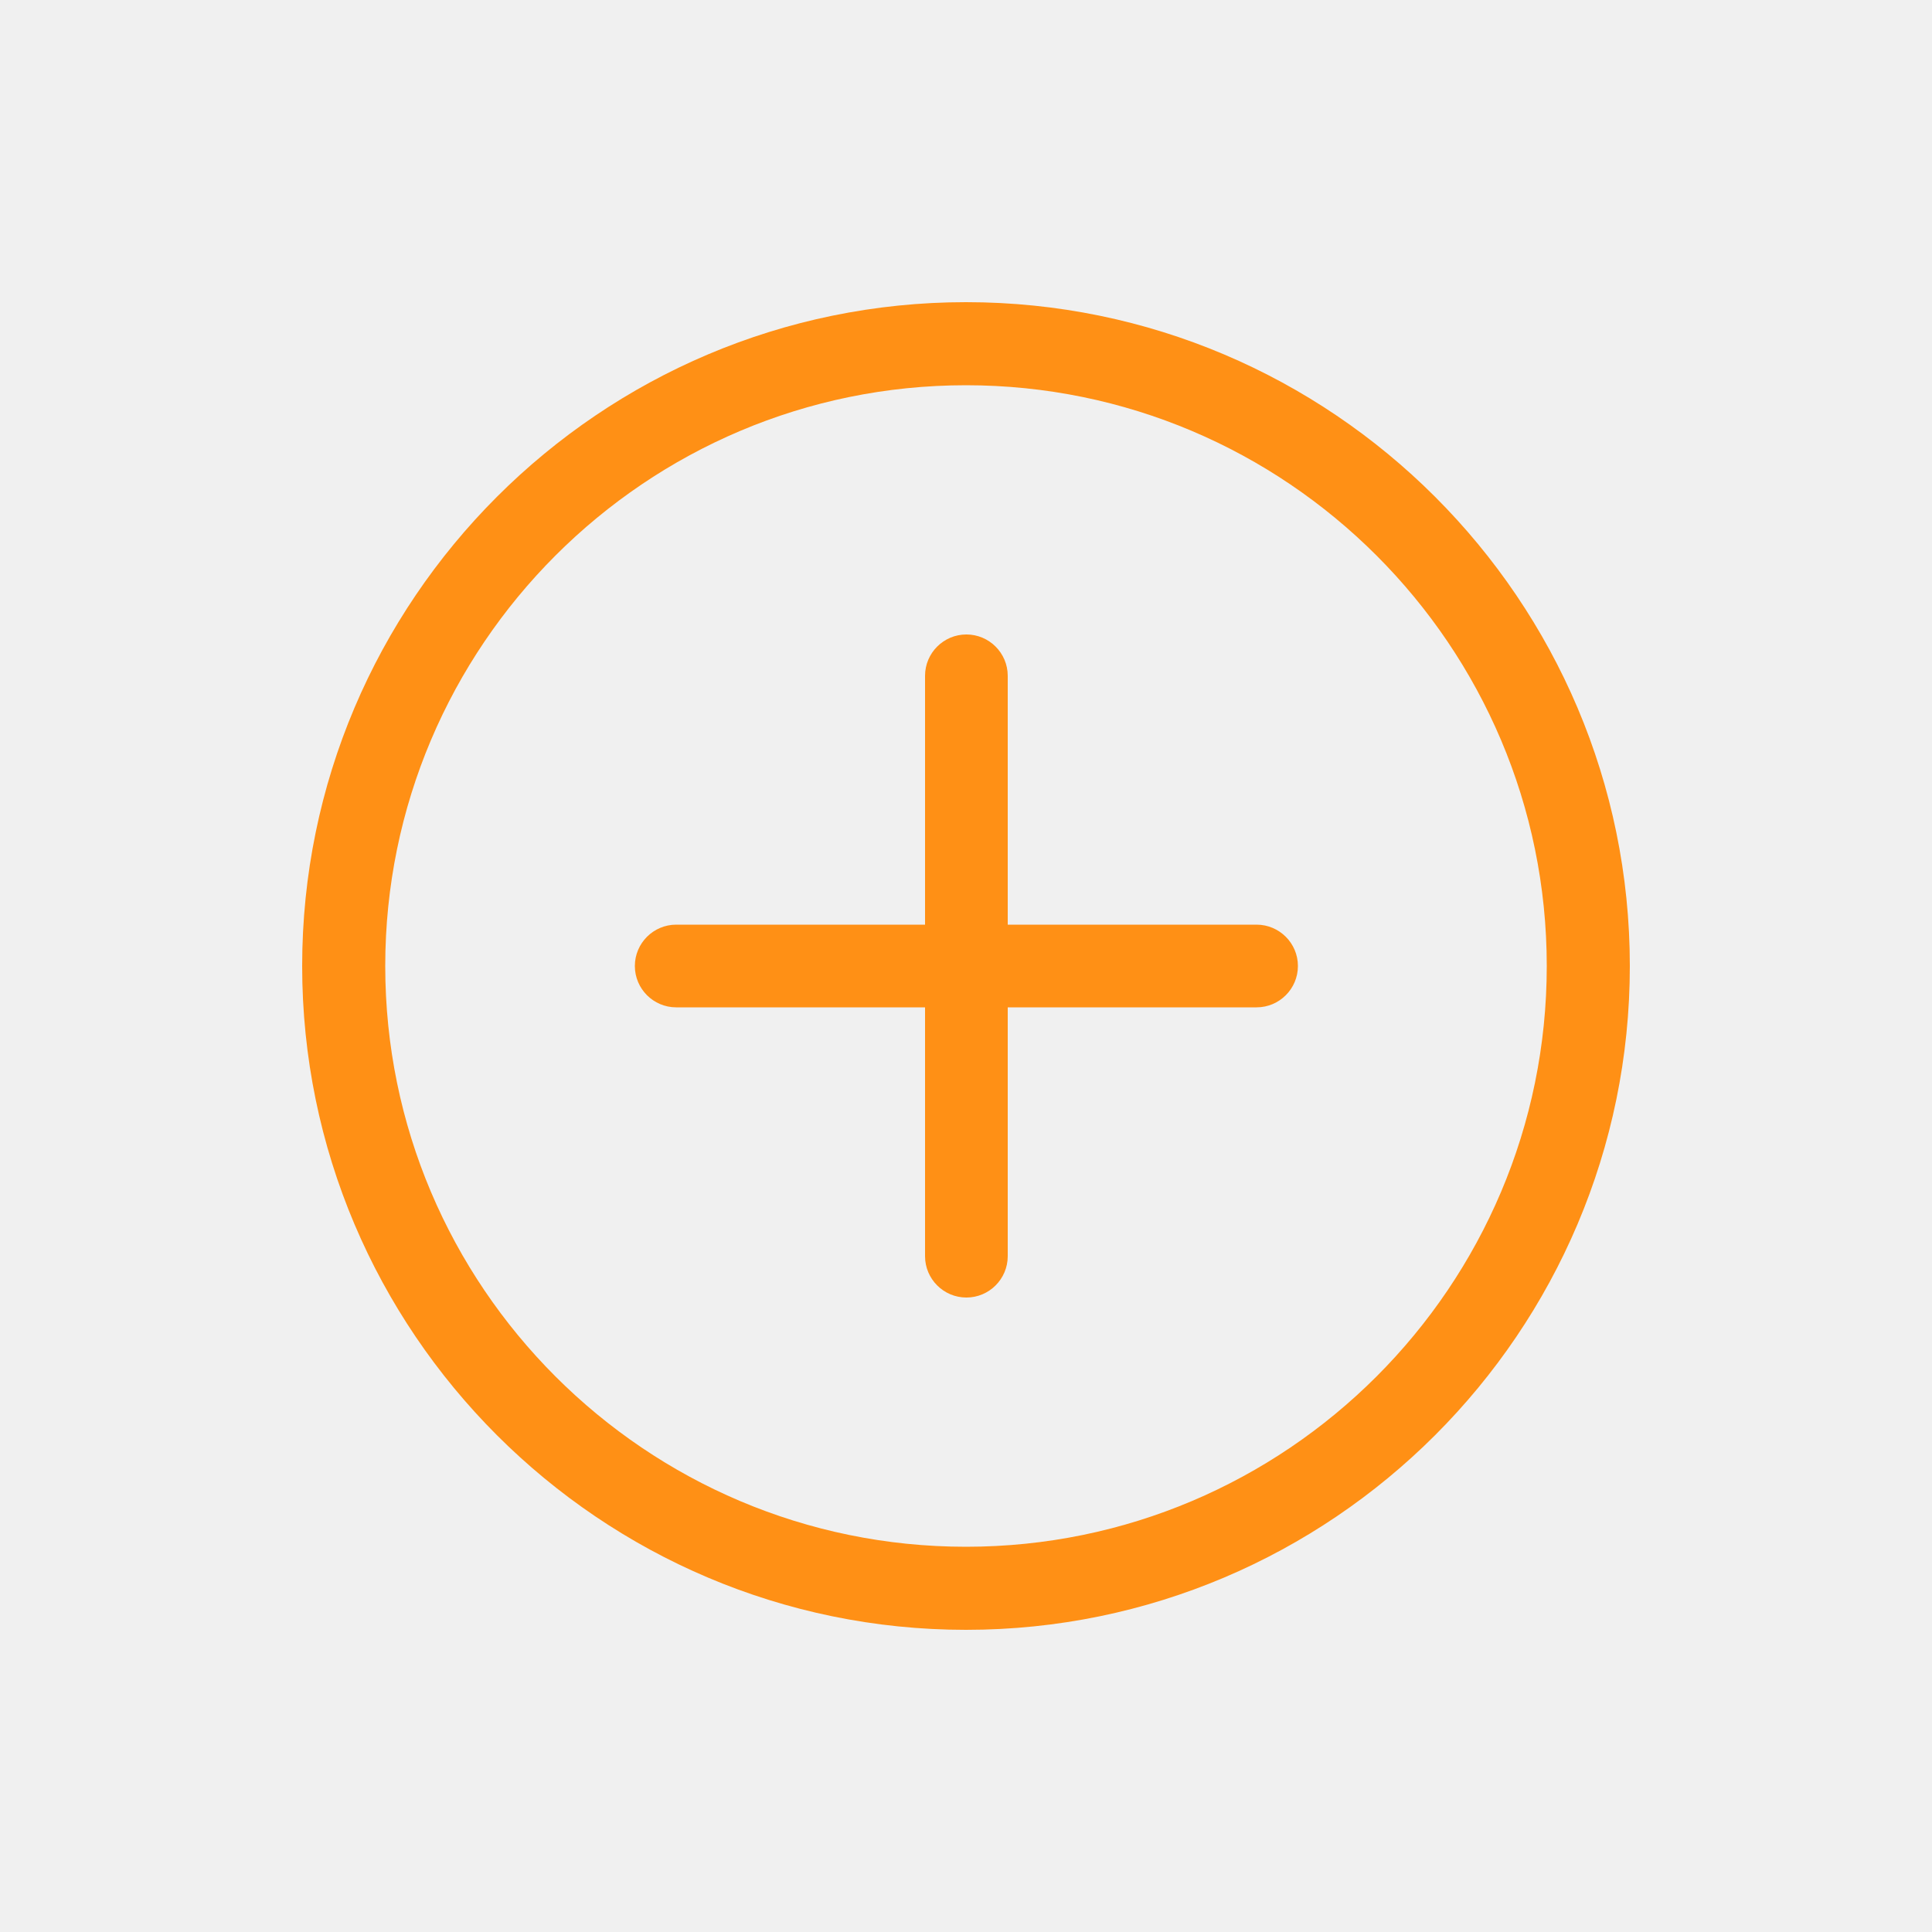
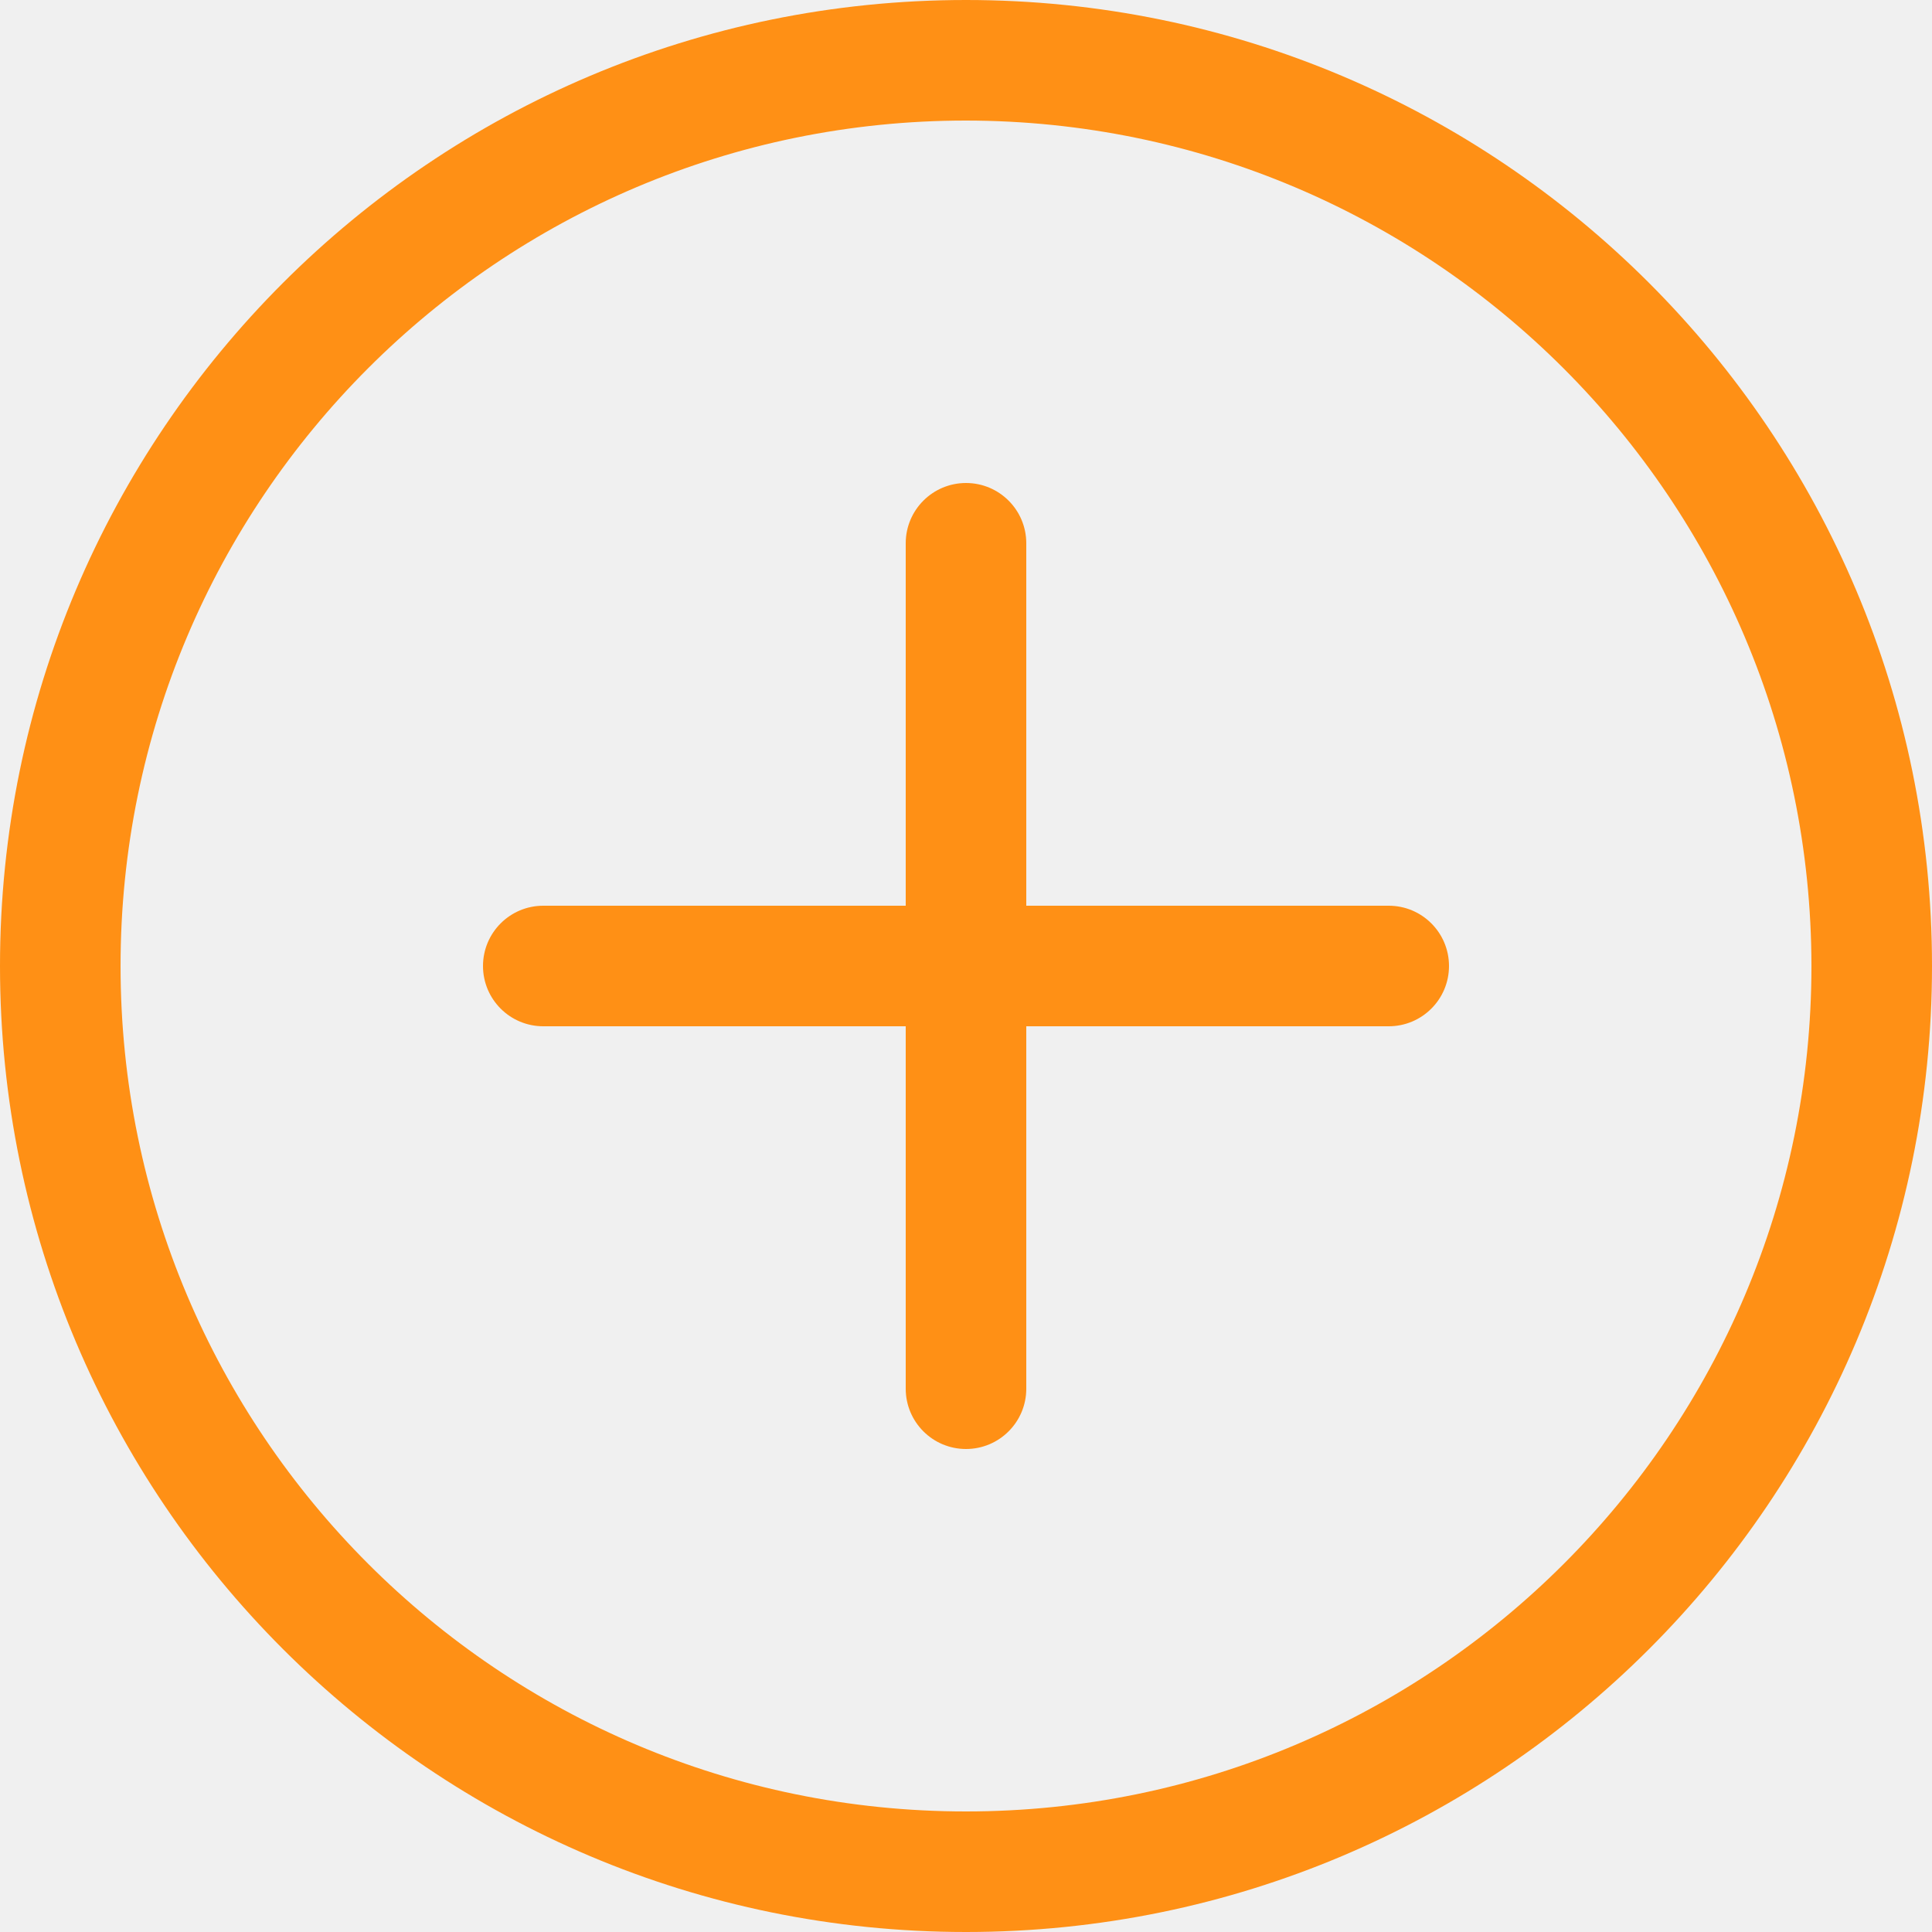
- <svg xmlns="http://www.w3.org/2000/svg" version="1.1" id="Capa_1" x="0px" y="0px" viewBox="0 0 50 50" style="enable-background:new 0 0 50 50;" xml:space="preserve">
-   <style type="text/css">
- 	.st0{fill:#FF9015;}
- 	.st1{fill:#F28E23;}
- 	.st2{fill:none;stroke:#FFFFFF;stroke-width:0.686;stroke-miterlimit:10;}
- 	.st3{clip-path:url(#SVGID_2_);fill:#FF9015;}
- 	.st4{fill:#FFFFFF;}
- </style>
-   <g>
-     <path class="st0" d="M25,42.18c-9.47,0-17.18-7.71-17.18-17.18S15.53,7.82,25,7.82S42.18,15.53,42.18,25S34.47,42.18,25,42.18   L25,42.18z M25,9.97C16.71,9.97,9.97,16.71,9.97,25S16.71,40.03,25,40.03S40.03,33.29,40.03,25S33.29,9.97,25,9.97L25,9.97z    M25,9.97" />
-     <path class="st0" d="M32.52,23.93h-6.44v-6.44c0-0.59-0.48-1.07-1.07-1.07s-1.07,0.48-1.07,1.07v6.44h-6.44   c-0.59,0-1.07,0.48-1.07,1.07c0,0.59,0.48,1.07,1.07,1.07h6.44v6.44c0,0.59,0.48,1.07,1.07,1.07s1.07-0.48,1.07-1.07v-6.44h6.44   c0.59,0,1.07-0.48,1.07-1.07C33.59,24.41,33.11,23.93,32.52,23.93z" />
-   </g>
+ <svg xmlns="http://www.w3.org/2000/svg" id="Capa_1" data-name="Capa 1" viewBox="0 0 50 50">
+   <defs>
+     <style>.cls-1{fill:#ff9015;}</style>
+   </defs>
+   <path class="cls-1" d="M25,50A25,25,0,1,1,50,25,25,25,0,0,1,25,50ZM25,3.12A21.88,21.88,0,1,0,46.88,25,21.9,21.9,0,0,0,25,3.12Zm0,0" />
+   <path class="cls-1" d="M35.94,23.44H26.56V14.06a1.56,1.56,0,1,0-3.12,0v9.38H14.06a1.56,1.56,0,0,0,0,3.12h9.38v9.38a1.56,1.56,0,0,0,3.12,0V26.56h9.38a1.56,1.56,0,1,0,0-3.12Z" />
</svg>
